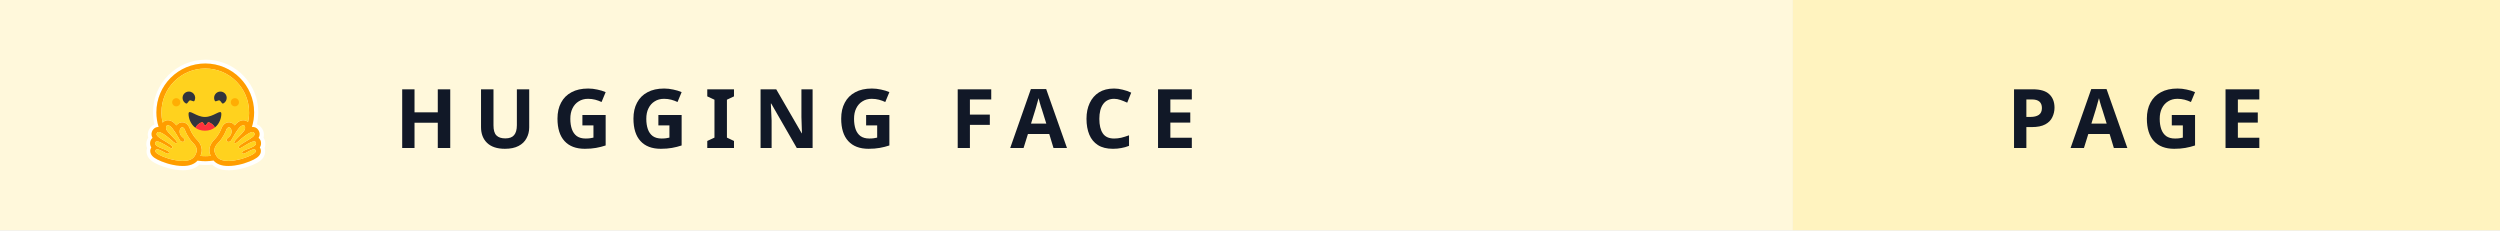
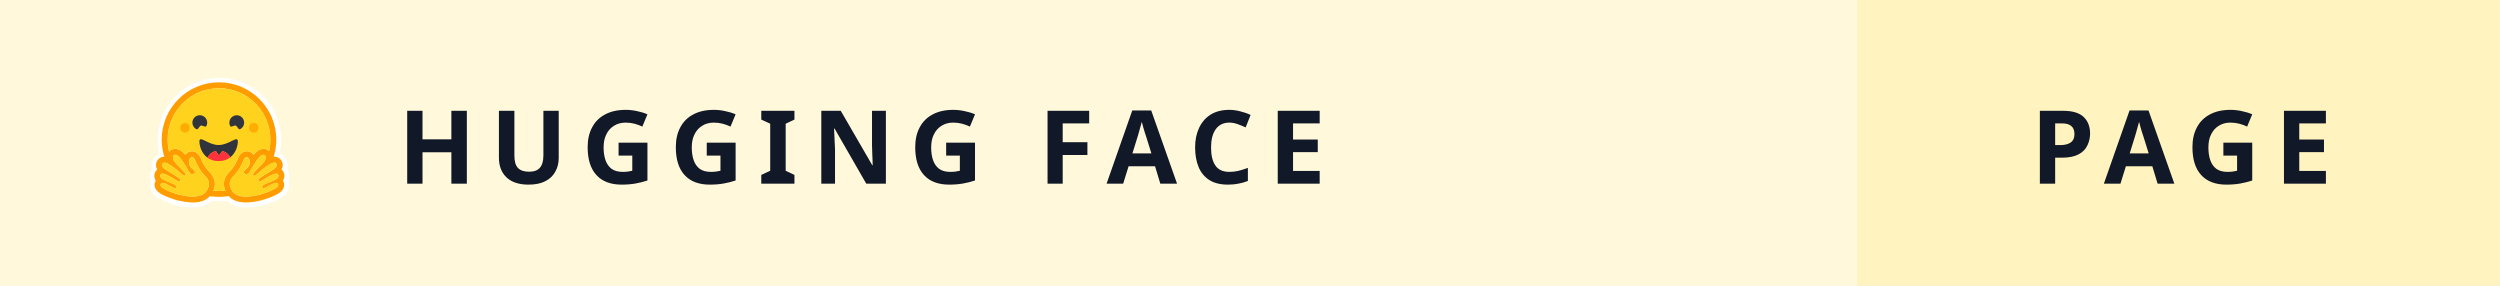
- <svg xmlns="http://www.w3.org/2000/svg" width="304" height="28" viewBox="0 0 304 28">
-   <rect width="218" height="28" fill="#fff8db" />
-   <rect x="218" width="86" height="28" fill="#fff3bf" />
-   <g transform="translate(16 5) scale(0.0703125)">
+ <svg xmlns="http://www.w3.org/2000/svg" width="245" height="28" viewBox="0 0 245 28">
+   <rect width="182" height="28" fill="#fff8db" />
+   <rect x="182" width="63" height="28" fill="#fff3bf" />
+   <g transform="translate(13 5.5) scale(0.06640625)">
    <path d="M230.721 172.7C230.183 170.673 229.313 168.75 228.146 167.008C228.396 166.091 228.587 165.159 228.714 164.217C229.543 158.241 227.471 152.77 223.567 148.537C221.452 146.225 219.185 144.698 216.784 143.761C218.36 137.018 219.157 130.117 219.161 123.193C219.161 120.03 218.982 116.932 218.682 113.88C218.526 112.356 218.337 110.836 218.115 109.32C217.428 104.847 216.408 100.431 215.064 96.11C214.183 93.271 213.164 90.476 212.01 87.736C210.281 83.678 208.262 79.75 205.969 75.982C204.465 73.475 202.827 71.051 201.062 68.72C200.197 67.543 199.296 66.394 198.358 65.274C195.58 61.898 192.561 58.728 189.325 55.788C188.25 54.8 187.145 53.845 186.01 52.926C184.893 51.994 183.751 51.093 182.586 50.222C180.241 48.477 177.818 46.839 175.324 45.315C161.543 36.945 145.382 32.145 128.109 32.145C77.817 32.145 37.057 72.907 37.057 123.196C37.055 130.208 37.867 137.196 39.477 144.02C37.317 144.958 35.247 146.42 33.327 148.535C29.424 152.766 27.351 158.217 28.18 164.193C28.306 165.142 28.495 166.082 28.747 167.006C27.581 168.749 26.712 170.673 26.174 172.7C24.974 177.261 25.369 181.374 26.894 184.978C25.236 189.688 25.65 194.704 27.809 199.065C29.379 202.25 31.626 204.714 34.396 206.916C37.689 209.534 41.811 211.758 46.783 213.892C52.715 216.422 59.956 218.799 63.249 219.671C71.755 221.873 79.911 223.269 88.177 223.337C99.954 223.446 110.096 220.677 117.357 213.59C120.924 214.027 124.515 214.246 128.109 214.244C131.906 214.236 135.699 213.997 139.467 213.529C146.711 220.661 156.892 223.455 168.712 223.343C176.977 223.277 185.133 221.881 193.617 219.676C196.932 218.804 204.17 216.427 210.105 213.897C215.077 211.76 219.199 209.536 222.514 206.922C225.263 204.719 227.508 202.256 229.079 199.071C231.26 194.709 231.652 189.693 230.017 184.983C231.527 181.379 231.92 177.257 230.721 172.7ZM222.281 184.673C223.952 187.844 224.059 191.427 222.585 194.764C220.349 199.821 214.795 203.805 204.008 208.082C197.3 210.742 191.158 212.443 191.104 212.458C182.232 214.759 174.208 215.928 167.262 215.928C155.76 215.928 147.201 212.754 141.773 206.486C132.594 208.05 123.222 208.103 114.026 206.644C108.591 212.808 100.081 215.928 88.676 215.928C81.729 215.928 73.706 214.759 64.833 212.458C64.779 212.443 58.639 210.742 51.929 208.082C41.143 203.805 35.587 199.824 33.352 194.764C31.878 191.427 31.985 187.844 33.656 184.673C33.81 184.378 33.976 184.091 34.153 183.813C33.152 182.309 32.48 180.61 32.182 178.827C31.884 177.045 31.967 175.22 32.425 173.472C33.089 170.949 34.46 168.851 36.322 167.344C35.425 165.87 34.837 164.23 34.592 162.522C34.056 158.808 35.289 155.1 38.062 152.076C40.222 149.723 43.275 148.428 46.655 148.428H46.745C44.197 140.259 42.904 131.75 42.913 123.193C42.913 76.522 80.749 38.683 127.427 38.683C174.104 38.683 211.94 76.518 211.94 123.193C211.947 131.773 210.646 140.304 208.081 148.492C208.489 148.452 208.889 148.432 209.282 148.431C212.662 148.431 215.716 149.726 217.874 152.079C220.647 155.1 221.881 158.811 221.344 162.525C221.1 164.233 220.511 165.873 219.615 167.347C221.477 168.854 222.849 170.952 223.512 173.475C223.97 175.223 224.053 177.048 223.755 178.831C223.458 180.613 222.786 182.312 221.784 183.816C221.961 184.091 222.129 184.378 222.281 184.673Z" fill="white" />
    <path d="M221.784 183.816C222.786 182.312 223.458 180.613 223.756 178.831C224.053 177.048 223.97 175.223 223.512 173.475C222.848 170.952 221.476 168.854 219.615 167.347C220.512 165.873 221.1 164.233 221.344 162.525C221.881 158.811 220.648 155.103 217.874 152.079C215.716 149.726 212.662 148.431 209.282 148.431C208.889 148.431 208.489 148.452 208.081 148.492C210.643 140.304 211.942 131.774 211.933 123.195C211.933 76.523 174.097 38.685 127.424 38.685C80.75 38.685 42.91 76.519 42.91 123.195C42.901 131.752 44.194 140.261 46.742 148.43H46.652C43.272 148.43 40.219 149.724 38.06 152.077C35.287 155.098 34.053 158.81 34.59 162.523C34.835 164.231 35.423 165.872 36.32 167.346C34.458 168.852 33.086 170.95 32.422 173.473C31.964 175.222 31.882 177.047 32.18 178.83C32.478 180.612 33.15 182.312 34.152 183.816C33.974 184.094 33.81 184.381 33.655 184.676C31.985 187.847 31.877 191.43 33.352 194.767C35.588 199.824 41.142 203.808 51.929 208.085C58.636 210.745 64.779 212.446 64.833 212.461C73.705 214.762 81.729 215.931 88.675 215.931C100.081 215.931 108.591 212.811 114.026 206.647C123.222 208.106 132.594 208.052 141.773 206.489C147.201 212.757 155.76 215.931 167.262 215.931C174.208 215.931 182.232 214.762 191.103 212.461C191.158 212.446 197.298 210.745 204.008 208.085C214.795 203.808 220.35 199.824 222.585 194.767C224.059 191.43 223.952 187.847 222.281 184.676C222.129 184.379 221.961 184.091 221.784 183.816ZM110.137 196.997C109.669 197.815 109.168 198.614 108.635 199.391C107.23 201.448 105.382 203.02 103.237 204.188C99.137 206.424 93.947 207.205 88.675 207.205C80.346 207.205 71.808 205.256 67.023 204.015C66.787 203.954 37.689 195.735 41.373 188.739C41.993 187.562 43.013 187.092 44.298 187.092C49.485 187.092 58.93 194.816 62.989 194.816C63.896 194.816 64.536 194.43 64.797 193.488C66.527 187.284 38.504 184.676 40.864 175.692C41.28 174.102 42.41 173.456 43.998 173.456C50.856 173.455 66.248 185.516 69.467 185.516C69.714 185.516 69.891 185.443 69.987 185.291C70.001 185.268 70.015 185.246 70.028 185.222C71.539 182.727 70.672 180.913 60.321 174.573L59.327 173.968C47.936 167.074 39.941 162.925 44.488 157.975C45.011 157.404 45.753 157.151 46.654 157.151C47.722 157.151 49.015 157.508 50.439 158.108C56.455 160.645 64.793 167.564 68.276 170.581C68.824 171.057 69.368 171.538 69.909 172.022C69.909 172.022 74.319 176.608 76.985 176.608C77.599 176.608 78.12 176.366 78.473 175.768C80.364 172.58 60.91 157.838 59.813 151.755C59.069 147.634 60.335 145.546 62.675 145.546C63.788 145.546 65.146 146.02 66.645 146.971C71.295 149.922 80.273 165.35 83.56 171.352C84.662 173.363 86.543 174.213 88.238 174.213C91.601 174.213 94.23 170.87 88.546 166.622C80.003 160.23 83.001 149.782 87.078 149.139C87.252 149.111 87.428 149.097 87.603 149.097C91.311 149.097 92.946 155.486 92.946 155.486C92.946 155.486 97.74 167.524 105.975 175.753C113.447 183.222 114.491 189.351 110.137 196.997ZM136.766 198.407L136.339 198.458L135.611 198.541C135.228 198.581 134.844 198.619 134.459 198.654L134.084 198.688L133.741 198.717L133.255 198.756L132.718 198.795L132.182 198.83L132.063 198.838C131.923 198.846 131.783 198.855 131.641 198.862L131.462 198.872C131.296 198.881 131.13 198.889 130.962 198.896L130.381 198.921L129.854 198.939L129.502 198.949H129.323C129.213 198.949 129.104 198.955 128.994 198.956H128.82C128.71 198.956 128.601 198.956 128.491 198.961L128.043 198.967H127.418C126.927 198.967 126.437 198.962 125.949 198.952L125.553 198.943C125.44 198.943 125.327 198.938 125.216 198.934L124.796 198.922L124.275 198.902L123.805 198.881L123.684 198.876L123.237 198.853C123.112 198.846 122.989 198.84 122.865 198.831L122.576 198.814C122.213 198.791 121.85 198.766 121.487 198.738L121.107 198.707C120.947 198.695 120.787 198.68 120.628 198.666C120.441 198.65 120.254 198.632 120.067 198.614C119.754 198.585 119.441 198.553 119.128 198.519H119.113C123.683 188.324 121.372 178.802 112.137 169.575C106.08 163.526 102.051 154.594 101.215 152.633C99.523 146.828 95.045 140.375 87.608 140.375C86.979 140.375 86.351 140.425 85.73 140.523C82.472 141.036 79.624 142.911 77.592 145.733C75.396 143.002 73.262 140.831 71.332 139.605C68.422 137.76 65.518 136.824 62.689 136.824C59.158 136.824 56.002 138.274 53.802 140.904L53.746 140.971C53.704 140.798 53.664 140.625 53.623 140.451L53.618 140.428C53.199 138.638 52.848 136.833 52.564 135.016C52.564 135.004 52.564 134.992 52.558 134.98C52.536 134.843 52.516 134.705 52.495 134.568C52.433 134.162 52.376 133.755 52.322 133.348C52.298 133.163 52.272 132.978 52.249 132.793L52.181 132.238C52.159 132.053 52.141 131.885 52.121 131.709L52.115 131.665C52.035 130.945 51.965 130.225 51.905 129.503L51.883 129.226L51.848 128.754C51.838 128.625 51.828 128.495 51.821 128.365C51.821 128.334 51.816 128.304 51.815 128.275C51.789 127.913 51.768 127.55 51.75 127.187C51.74 126.998 51.73 126.81 51.722 126.62L51.702 126.124L51.697 125.974L51.681 125.517L51.671 125.128C51.671 124.973 51.663 124.818 51.661 124.663C51.658 124.508 51.654 124.338 51.653 124.174C51.651 124.01 51.653 123.848 51.648 123.685C51.644 123.521 51.648 123.358 51.648 123.195C51.648 81.342 85.579 47.411 127.436 47.411C169.292 47.411 203.222 81.341 203.222 123.195V124.174C203.222 124.337 203.217 124.501 203.214 124.663C203.214 124.798 203.208 124.931 203.204 125.068C203.204 125.188 203.199 125.309 203.195 125.425C203.195 125.578 203.186 125.731 203.181 125.884V125.896L203.16 126.427C203.153 126.582 203.147 126.738 203.139 126.893L203.134 127.003L203.107 127.499C203.048 128.562 202.967 129.623 202.866 130.683V130.696C202.849 130.87 202.832 131.044 202.813 131.218L202.768 131.629L202.679 132.433L202.628 132.84L202.565 133.319C202.542 133.493 202.519 133.668 202.493 133.841C202.467 134.036 202.438 134.23 202.409 134.424L202.34 134.883L202.258 135.403C202.23 135.576 202.2 135.748 202.168 135.92C202.135 136.093 202.109 136.265 202.079 136.437C202.019 136.781 201.956 137.125 201.89 137.468C201.789 137.981 201.686 138.493 201.58 139.005L201.47 139.512C201.434 139.681 201.395 139.851 201.357 140.02C199.224 137.947 196.399 136.818 193.284 136.818C190.457 136.818 187.55 137.753 184.641 139.598C182.711 140.824 180.578 142.996 178.381 145.726C176.346 142.904 173.498 141.029 170.242 140.516C169.621 140.418 168.993 140.368 168.364 140.368C160.925 140.368 156.45 146.821 154.757 152.626C153.917 154.587 149.887 163.519 143.825 169.577C134.596 178.775 132.268 188.254 136.766 198.407ZM215.007 177.998L214.977 178.087C214.901 178.288 214.813 178.484 214.714 178.674C214.639 178.814 214.558 178.95 214.47 179.082C214.303 179.331 214.12 179.569 213.921 179.793C213.875 179.845 213.831 179.897 213.779 179.948C213.707 180.025 213.634 180.101 213.559 180.175C212.213 181.509 210.161 182.679 207.841 183.752C207.578 183.871 207.311 183.99 207.042 184.11L206.774 184.229C206.595 184.308 206.416 184.386 206.228 184.463C206.049 184.541 205.863 184.619 205.677 184.695L205.119 184.925C203.814 185.462 202.477 185.974 201.173 186.479L200.615 186.696L200.064 186.912C199.697 187.055 199.335 187.198 198.979 187.341L198.448 187.555L197.926 187.768L197.67 187.876C197.499 187.947 197.332 188.018 197.165 188.089C193.328 189.736 190.567 191.411 191.147 193.489C191.163 193.548 191.181 193.604 191.201 193.659C191.253 193.813 191.324 193.958 191.413 194.095C191.465 194.176 191.525 194.253 191.592 194.323C192.274 195.032 193.515 194.92 195.08 194.357C195.3 194.276 195.519 194.192 195.736 194.104L195.872 194.048C196.23 193.896 196.609 193.726 196.996 193.542C197.093 193.496 197.191 193.452 197.289 193.401C199.203 192.465 201.372 191.205 203.524 190.058C204.385 189.593 205.258 189.152 206.142 188.733C208.18 187.774 210.096 187.094 211.636 187.094C212.359 187.094 212.997 187.242 213.529 187.582L213.618 187.641C213.952 187.876 214.232 188.178 214.441 188.528C214.482 188.595 214.522 188.666 214.561 188.739C215.322 190.184 214.685 191.68 213.194 193.147C211.763 194.556 209.537 195.937 207.007 197.215C206.819 197.31 206.631 197.405 206.44 197.498C198.91 201.196 189.049 203.981 188.912 204.016C186.284 204.697 182.526 205.591 178.292 206.26L177.666 206.358L177.563 206.373C177.089 206.445 176.614 206.512 176.138 206.574C175.655 206.639 175.167 206.698 174.676 206.753L174.586 206.763C172.806 206.968 171.019 207.104 169.228 207.169H169.202C168.554 207.192 167.907 207.204 167.259 207.204H166.512C165.524 207.191 164.538 207.146 163.553 207.07C163.53 207.07 163.505 207.07 163.482 207.064C163.129 207.037 162.777 207.004 162.425 206.965C162.06 206.926 161.696 206.882 161.333 206.833C161.094 206.801 160.856 206.765 160.618 206.726C160.376 206.687 160.134 206.647 159.893 206.605L159.564 206.543L159.539 206.538C159.192 206.472 158.847 206.399 158.503 206.319C158.303 206.274 158.104 206.23 157.907 206.176L157.788 206.146C157.69 206.122 157.595 206.096 157.498 206.07L157.445 206.056L157.137 205.966C157.025 205.935 156.913 205.901 156.801 205.868L156.762 205.857L156.471 205.768C156.361 205.734 156.251 205.698 156.142 205.662L155.874 205.573L155.677 205.504C155.487 205.437 155.298 205.368 155.111 205.296L154.933 205.226L154.786 205.168C154.502 205.054 154.22 204.935 153.941 204.81L153.756 204.72L153.725 204.706C153.659 204.675 153.594 204.644 153.528 204.617C153.399 204.555 153.271 204.491 153.144 204.426L153.105 204.407L152.921 204.31C152.594 204.139 152.274 203.957 151.96 203.764L151.788 203.658C151.702 203.605 151.616 203.55 151.532 203.494L151.308 203.346L151.067 203.18L150.923 203.077C150.771 202.969 150.622 202.857 150.476 202.742L150.243 202.563C150.15 202.488 150.058 202.412 149.967 202.335C149.89 202.272 149.815 202.206 149.74 202.14L149.734 202.135C149.653 202.064 149.574 201.993 149.495 201.92C149.417 201.849 149.339 201.777 149.263 201.704L149.254 201.695C149.174 201.619 149.096 201.542 149.019 201.463C148.942 201.385 148.863 201.307 148.788 201.227C148.713 201.148 148.636 201.067 148.562 200.984C148.488 200.902 148.42 200.827 148.35 200.746L148.327 200.719C148.259 200.641 148.192 200.562 148.126 200.481C147.983 200.31 147.844 200.135 147.71 199.956C147.575 199.776 147.443 199.592 147.314 199.405L147.191 199.221C147.027 198.981 146.867 198.739 146.712 198.493C146.596 198.316 146.483 198.138 146.373 197.957C146.302 197.844 146.234 197.73 146.166 197.618L146.138 197.572C146.073 197.462 146.009 197.354 145.947 197.245C145.911 197.186 145.877 197.127 145.845 197.066C145.812 197.004 145.774 196.941 145.739 196.878L145.682 196.779L145.647 196.715C145.58 196.595 145.514 196.474 145.45 196.352C145.42 196.298 145.391 196.244 145.36 196.192L145.271 196.019L145.181 195.848C144.956 195.398 144.743 194.942 144.543 194.48L144.472 194.311C144.426 194.198 144.383 194.086 144.337 193.975C144.315 193.921 144.293 193.868 144.274 193.814C144.167 193.537 144.067 193.257 143.975 192.975C143.942 192.874 143.91 192.775 143.88 192.675C143.808 192.448 143.743 192.219 143.685 191.988C143.614 191.719 143.551 191.448 143.498 191.175C143.487 191.12 143.476 191.065 143.467 191.012C143.415 190.745 143.373 190.476 143.34 190.206C143.332 190.153 143.326 190.1 143.32 190.047L143.303 189.885C143.281 189.673 143.264 189.46 143.254 189.247C143.254 189.193 143.249 189.139 143.247 189.087C143.242 188.981 143.24 188.875 143.239 188.769C143.183 184.496 145.345 180.388 149.968 175.767C158.203 167.54 162.997 155.501 162.997 155.501C162.997 155.501 163.126 154.996 163.394 154.269C163.431 154.168 163.47 154.064 163.514 153.955C163.67 153.548 163.846 153.148 164.041 152.758L164.08 152.683C164.246 152.351 164.428 152.027 164.624 151.712C164.67 151.639 164.714 151.567 164.765 151.494C164.912 151.277 165.067 151.065 165.23 150.86C165.319 150.749 165.416 150.639 165.513 150.532C165.552 150.49 165.59 150.448 165.631 150.408C166.108 149.915 166.653 149.513 167.27 149.299L167.348 149.273C167.4 149.256 167.452 149.24 167.505 149.225C167.566 149.209 167.627 149.195 167.69 149.182L167.719 149.176C167.849 149.15 167.981 149.133 168.114 149.124H168.125C168.194 149.124 168.264 149.117 168.335 149.117C168.424 149.117 168.507 149.117 168.594 149.126C168.684 149.134 168.773 149.144 168.863 149.158C169.605 149.276 170.311 149.718 170.919 150.4C171.15 150.66 171.358 150.94 171.54 151.236C171.66 151.428 171.773 151.631 171.88 151.845C171.923 151.934 171.964 152.016 172.004 152.104C172.108 152.33 172.202 152.56 172.284 152.795C172.479 153.345 172.626 153.911 172.723 154.487C172.807 154.992 172.857 155.502 172.873 156.013C172.881 156.286 172.881 156.563 172.873 156.842C172.819 158.14 172.553 159.421 172.086 160.634C172.044 160.745 171.997 160.857 171.952 160.969C171.86 161.195 171.759 161.417 171.65 161.634C171.569 161.799 171.484 161.965 171.392 162.13C171.332 162.24 171.269 162.35 171.206 162.46C171.045 162.734 170.871 163.006 170.684 163.277L170.571 163.439C170.129 164.055 169.637 164.633 169.099 165.167C168.569 165.698 168.001 166.189 167.4 166.637C166.798 167.083 166.233 167.577 165.711 168.114C164.208 169.691 163.858 171.083 164.196 172.138C164.25 172.304 164.321 172.465 164.407 172.617C164.508 172.791 164.628 172.951 164.764 173.097L164.817 173.152L164.871 173.206C164.925 173.258 164.982 173.309 165.043 173.359L165.103 173.407C165.248 173.519 165.402 173.619 165.563 173.707C165.61 173.732 165.652 173.757 165.705 173.781C165.879 173.866 166.058 173.939 166.242 173.998C166.293 174.015 166.344 174.03 166.396 174.046L166.461 174.063L166.551 174.087L166.628 174.106L166.712 174.124L166.795 174.141L166.874 174.154C166.932 174.164 166.992 174.174 167.052 174.181L167.109 174.19L167.213 174.2L167.277 174.207L167.382 174.214H167.444L167.554 174.22H167.9L167.999 174.214L168.113 174.207L168.252 174.194L168.382 174.179C168.412 174.179 168.442 174.171 168.472 174.165C168.872 174.107 169.264 174.001 169.639 173.849L169.798 173.782C169.887 173.743 169.977 173.702 170.059 173.658C170.235 173.57 170.406 173.47 170.57 173.361C170.799 173.211 171.015 173.043 171.217 172.858C171.265 172.815 171.312 172.769 171.358 172.725C171.381 172.703 171.403 172.682 171.425 172.658C171.469 172.613 171.514 172.569 171.558 172.52C171.878 172.168 172.155 171.78 172.383 171.363C174.34 167.804 176.391 164.298 178.534 160.849L178.828 160.378L179.125 159.907C179.273 159.668 179.423 159.433 179.572 159.199L179.722 158.965C180.22 158.185 180.726 157.41 181.241 156.641L181.546 156.185C182.158 155.278 182.768 154.396 183.373 153.558L183.674 153.143C184.332 152.236 185.017 151.348 185.728 150.482L186.01 150.144C186.057 150.088 186.1 150.032 186.151 149.978C186.244 149.868 186.337 149.761 186.428 149.657C186.474 149.604 186.517 149.552 186.566 149.5L186.834 149.198L186.968 149.051C187.103 148.906 187.235 148.767 187.365 148.634C187.455 148.544 187.538 148.455 187.624 148.371C188.131 147.853 188.69 147.388 189.293 146.985L189.433 146.895C189.567 146.805 189.706 146.721 189.848 146.645C192.212 145.303 194.169 145.204 195.296 146.331C195.978 147.013 196.356 148.144 196.335 149.718C196.335 149.787 196.335 149.857 196.33 149.929V150.006C196.33 150.078 196.324 150.15 196.318 150.223C196.318 150.313 196.308 150.402 196.299 150.492C196.29 150.581 196.285 150.649 196.276 150.729C196.276 150.751 196.272 150.774 196.268 150.798C196.262 150.867 196.253 150.938 196.243 151.009C196.243 151.03 196.243 151.052 196.235 151.074C196.224 151.169 196.21 151.263 196.194 151.357C196.183 151.447 196.168 151.531 196.152 151.619L196.126 151.768C196.1 151.91 196.067 152.05 196.026 152.188C195.948 152.447 195.854 152.7 195.743 152.946C195.588 153.284 195.417 153.613 195.229 153.933C195.125 154.111 195.018 154.286 194.907 154.459C194.793 154.638 194.673 154.819 194.549 155.002C194.233 155.454 193.905 155.897 193.564 156.33L193.408 156.527C192.852 157.22 192.278 157.899 191.686 158.562L191.499 158.772C191.247 159.053 190.991 159.336 190.729 159.62L190.532 159.834C190.401 159.977 190.264 160.12 190.132 160.264C190.001 160.407 189.864 160.552 189.726 160.697L189.315 161.13L188.898 161.566L188.478 162.002C188.196 162.294 187.913 162.586 187.628 162.878C183.573 167.037 179.301 171.182 177.855 173.766C177.758 173.934 177.671 174.108 177.593 174.285C177.387 174.755 177.301 175.157 177.36 175.482C177.379 175.589 177.416 175.691 177.471 175.785C177.552 175.926 177.651 176.056 177.766 176.172C177.819 176.224 177.875 176.272 177.934 176.316C178.232 176.528 178.591 176.637 178.957 176.627H179.071L179.188 176.618L179.305 176.605L179.402 176.591C179.415 176.589 179.429 176.587 179.442 176.583L179.531 176.566L179.554 176.561L179.653 176.54L179.688 176.531C179.723 176.522 179.757 176.513 179.792 176.503C179.827 176.493 179.875 176.48 179.917 176.466C180.093 176.413 180.265 176.35 180.434 176.278C180.523 176.242 180.61 176.203 180.696 176.161C180.741 176.141 180.786 176.12 180.828 176.098L180.962 176.032C181.282 175.866 181.594 175.685 181.898 175.491L182.031 175.401C182.076 175.373 182.121 175.344 182.164 175.312L182.297 175.223L182.368 175.174L182.56 175.039C182.739 174.916 182.906 174.789 183.075 174.66L183.09 174.648L183.359 174.44C183.726 174.15 184.074 173.858 184.39 173.583L184.6 173.399L184.619 173.381L184.729 173.284C184.987 173.052 185.217 172.836 185.408 172.658L185.487 172.581C185.556 172.516 185.619 172.455 185.676 172.403L185.788 172.292L185.828 172.253L185.839 172.242L185.956 172.125L186.03 172.048L186.039 172.041L186.074 172.009L186.118 171.969L186.132 171.956L186.169 171.922L186.373 171.743L186.487 171.641C186.548 171.588 186.607 171.534 186.666 171.479L186.802 171.358C186.827 171.338 186.851 171.316 186.876 171.294L187.019 171.169L187.229 170.984L187.341 170.887C187.776 170.509 188.305 170.052 188.913 169.537L189.162 169.326L189.573 168.981L189.994 168.63C190.544 168.173 191.136 167.688 191.762 167.185L192.173 166.855C192.523 166.576 192.882 166.292 193.246 166.006C193.393 165.891 193.542 165.776 193.694 165.662C194.066 165.373 194.44 165.086 194.817 164.803C195.675 164.155 196.56 163.506 197.456 162.874L197.84 162.606C198.109 162.421 198.377 162.235 198.645 162.054L198.888 161.89C199.367 161.565 199.853 161.248 200.343 160.939L200.586 160.786L200.827 160.636C201.069 160.486 201.309 160.339 201.548 160.196L201.787 160.053L202.265 159.775L202.734 159.506L202.829 159.454L203.2 159.25C203.355 159.166 203.509 159.085 203.663 159.006L203.892 158.888L204.115 158.776C204.193 158.739 204.27 158.7 204.346 158.663C204.848 158.415 205.36 158.187 205.88 157.979C206.021 157.919 206.161 157.865 206.3 157.818L206.71 157.674C206.833 157.633 206.953 157.594 207.068 157.559L207.108 157.547C207.17 157.527 207.232 157.509 207.293 157.493L207.311 157.488C207.439 157.451 207.566 157.419 207.691 157.389H207.7C208.054 157.304 208.414 157.243 208.777 157.206C208.944 157.189 209.111 157.18 209.279 157.181H209.363C209.475 157.181 209.583 157.188 209.69 157.199C209.739 157.199 209.788 157.209 209.836 157.215H209.856C209.904 157.221 209.952 157.228 210 157.239C210.047 157.248 210.095 157.256 210.141 157.267H210.156C210.203 157.277 210.245 157.289 210.294 157.303C210.548 157.374 210.79 157.484 211.012 157.628C211.121 157.699 211.223 157.779 211.317 157.868L211.344 157.894C211.362 157.91 211.379 157.927 211.395 157.944L211.444 157.997C211.846 158.418 212.178 158.901 212.428 159.427L212.466 159.517C212.551 159.717 212.618 159.924 212.666 160.135C212.808 160.781 212.753 161.455 212.508 162.07C212.415 162.318 212.302 162.557 212.169 162.785C211.858 163.309 211.489 163.796 211.07 164.237L210.981 164.332C210.848 164.472 210.71 164.612 210.565 164.752C210.501 164.815 210.434 164.877 210.367 164.94L210.162 165.129L210.055 165.224C209.797 165.454 209.532 165.677 209.263 165.893C209.1 166.025 208.936 166.154 208.77 166.281C208.184 166.729 207.587 167.161 206.979 167.578C206.612 167.83 206.242 168.077 205.869 168.321C204.95 168.924 204.021 169.512 203.083 170.084C201.115 171.294 198.934 172.588 196.609 173.995L196.007 174.36C195.348 174.762 194.726 175.146 194.14 175.512L193.845 175.697L193.287 176.055C192.917 176.292 192.548 176.531 192.179 176.77L191.882 176.966C191.737 177.06 191.593 177.156 191.449 177.252L191.308 177.342L190.876 177.633L190.647 177.79L190.379 177.976L190.13 178.149C189.713 178.444 189.325 178.725 188.968 178.992L188.834 179.094C188.624 179.253 188.416 179.415 188.211 179.58C187.902 179.829 187.62 180.067 187.367 180.296L187.243 180.409C187.172 180.474 187.102 180.539 187.035 180.603C186.989 180.648 186.946 180.693 186.898 180.736L186.834 180.8C186.691 180.944 186.551 181.091 186.416 181.242L186.35 181.318C186.203 181.488 186.075 181.651 185.963 181.81L185.913 181.881C185.825 182.009 185.744 182.141 185.671 182.277C185.652 182.311 185.635 182.345 185.618 182.379L185.569 182.481L185.536 182.555L185.515 182.605L185.498 182.65L185.475 182.711C185.413 182.88 185.37 183.056 185.345 183.234L185.337 183.296L185.331 183.354V183.669C185.331 183.695 185.331 183.721 185.338 183.749L185.343 183.797C185.343 183.823 185.349 183.848 185.353 183.876C185.357 183.902 185.364 183.949 185.372 183.986V183.991C185.379 184.026 185.386 184.06 185.395 184.095C185.404 184.13 185.413 184.17 185.424 184.206C185.443 184.277 185.467 184.347 185.492 184.417C185.508 184.459 185.523 184.5 185.54 184.541C185.54 184.549 185.546 184.558 185.55 184.566L185.586 184.647L185.636 184.758C185.69 184.873 185.749 184.985 185.813 185.094L185.879 185.208L185.947 185.322C185.959 185.341 185.973 185.359 185.988 185.376L186.01 185.399L186.035 185.422L186.061 185.442C186.099 185.469 186.14 185.49 186.183 185.505C186.206 185.513 186.23 185.519 186.254 185.525C186.831 185.655 188.017 185.178 189.593 184.346C189.682 184.298 189.78 184.248 189.875 184.196L190.355 183.934L190.589 183.804C190.756 183.715 190.926 183.614 191.1 183.515L191.417 183.336C193.5 182.137 195.988 180.597 198.56 179.093C198.801 178.952 199.043 178.811 199.285 178.672L199.771 178.361C200.335 178.038 200.902 177.719 201.471 177.404C202.188 177.01 202.91 176.626 203.639 176.254L204.115 176.013C204.431 175.857 204.744 175.705 205.053 175.557C205.651 175.273 206.256 175.003 206.868 174.748L207.203 174.612L207.243 174.596C209.018 173.893 210.627 173.459 211.929 173.459C212.21 173.456 212.492 173.48 212.769 173.528H212.778C212.867 173.544 212.948 173.562 213.031 173.582H213.046C213.259 173.636 213.466 173.713 213.662 173.812C213.937 173.954 214.184 174.143 214.393 174.371C214.489 174.477 214.574 174.592 214.649 174.714C214.789 174.929 214.899 175.162 214.978 175.406C215.01 175.501 215.038 175.594 215.067 175.693C215.278 176.45 215.257 177.253 215.007 177.998Z" fill="#FF9D00" />
    <path fill-rule="evenodd" clip-rule="evenodd" d="M203.21 123.685V123.194C203.21 81.34 169.292 47.411 127.435 47.411C85.579 47.411 51.648 81.342 51.648 123.194V123.358C51.646 123.467 51.645 123.576 51.648 123.685C51.653 123.848 51.655 124.011 51.653 124.174L51.658 124.534L51.661 124.663C51.661 124.723 51.663 124.782 51.665 124.842C51.668 124.937 51.67 125.033 51.67 125.128L51.681 125.517L51.697 125.974L51.702 126.124L51.722 126.597V126.62C51.73 126.805 51.74 126.989 51.749 127.173L51.75 127.187C51.76 127.375 51.77 127.564 51.782 127.753C51.792 127.927 51.802 128.101 51.815 128.275L51.817 128.306C51.826 128.455 51.836 128.605 51.847 128.754L51.85 128.794L51.883 129.226L51.886 129.254C51.892 129.338 51.898 129.422 51.906 129.503C51.966 130.224 52.035 130.945 52.115 131.664L52.12 131.709L52.181 132.238L52.249 132.793L52.299 133.17L52.322 133.347C52.375 133.755 52.433 134.162 52.495 134.568L52.499 134.595L52.558 134.979C52.843 136.808 53.197 138.626 53.618 140.429L53.623 140.451L53.655 140.586L53.746 140.971L53.802 140.904C56.002 138.274 59.158 136.824 62.689 136.824C65.519 136.824 68.422 137.76 71.332 139.605C73.262 140.831 75.396 143.002 77.592 145.733C79.624 142.911 82.472 141.035 85.73 140.523C86.351 140.425 86.979 140.376 87.608 140.375C95.044 140.375 99.523 146.828 101.215 152.633C102.051 154.594 106.08 163.526 112.156 169.568C121.392 178.795 123.703 188.316 119.132 198.511H119.148C119.459 198.546 119.772 198.578 120.087 198.607C120.274 198.625 120.46 198.643 120.648 198.659L120.714 198.665L121.127 198.7L121.507 198.73C121.869 198.758 122.232 198.784 122.596 198.807L122.885 198.824L123.114 198.838L123.256 198.846L123.703 198.869L123.825 198.874L124.294 198.895L124.816 198.915L125.235 198.927L125.305 198.929C125.394 198.933 125.483 198.936 125.572 198.936L125.668 198.939C126.258 198.953 126.847 198.96 127.437 198.959H128.063L128.51 198.954C128.62 198.949 128.729 198.949 128.84 198.949H129.014L129.165 198.945C129.224 198.943 129.283 198.941 129.343 198.941H129.522L129.873 198.932L130.401 198.914L130.982 198.888C131.15 198.882 131.316 198.873 131.482 198.865L131.661 198.854L131.927 198.84L132.083 198.831L132.201 198.823L132.738 198.788L133.274 198.749L133.761 198.71L134.103 198.681L134.479 198.647C135.107 198.591 135.733 198.525 136.359 198.45L136.786 198.399C132.287 188.247 134.616 178.767 143.813 169.577C149.876 163.519 153.905 154.587 154.745 152.625C156.438 146.821 160.914 140.368 168.352 140.368C168.981 140.368 169.61 140.418 170.231 140.516C173.486 141.028 176.334 142.904 178.369 145.726C180.566 142.996 182.699 140.823 184.63 139.597C187.539 137.753 190.445 136.817 193.272 136.817C196.388 136.817 199.212 137.947 201.345 140.02C201.384 139.851 201.422 139.682 201.459 139.512L201.568 139.006C201.607 138.821 201.646 138.636 201.683 138.451C201.749 138.124 201.815 137.797 201.878 137.467C201.944 137.125 202.007 136.781 202.067 136.437L202.098 136.251C202.117 136.141 202.135 136.031 202.156 135.92C202.19 135.748 202.218 135.576 202.246 135.402L202.257 135.336L202.328 134.883L202.398 134.424V134.42C202.449 134.081 202.497 133.742 202.542 133.403L202.553 133.319L202.616 132.841L202.667 132.433L202.757 131.629L202.792 131.306L202.801 131.218C202.82 131.044 202.838 130.87 202.854 130.696V130.682C202.867 130.544 202.881 130.405 202.893 130.266C202.964 129.478 203.024 128.686 203.072 127.891C203.081 127.761 203.088 127.63 203.096 127.499V127.493L203.122 127.002L203.128 126.892C203.144 126.56 203.158 126.228 203.169 125.896V125.884L203.174 125.754C203.179 125.645 203.183 125.535 203.183 125.425L203.185 125.381C203.189 125.278 203.193 125.172 203.193 125.067L203.196 124.977C203.199 124.872 203.202 124.768 203.202 124.663L203.204 124.574C203.207 124.441 203.21 124.307 203.21 124.174V123.685ZM108.638 199.391C114.64 190.59 114.214 183.984 105.98 175.754C97.744 167.523 92.951 155.487 92.951 155.487C92.951 155.487 91.162 148.496 87.082 149.138C83.002 149.78 80.009 160.227 88.552 166.622C97.094 173.017 86.852 177.353 83.564 171.352C80.276 165.35 71.299 149.923 66.645 146.972C61.991 144.021 58.718 145.675 59.815 151.757C60.36 154.776 65.428 159.929 70.163 164.743C74.967 169.627 79.428 174.163 78.474 175.768C76.581 178.955 69.914 172.023 69.914 172.023C69.914 172.023 49.038 153.025 44.494 157.976C40.304 162.539 46.765 166.418 56.721 172.397C57.567 172.905 58.439 173.429 59.332 173.969C70.723 180.865 71.609 182.684 69.992 185.293C69.395 186.257 65.582 183.968 60.892 181.153C52.897 176.352 42.355 170.023 40.866 175.688C39.578 180.591 47.334 183.595 54.368 186.32C60.228 188.59 65.588 190.666 64.799 193.484C63.982 196.406 59.553 193.969 54.712 191.305C49.277 188.314 43.322 185.038 41.373 188.735C37.69 195.725 66.783 203.954 67.023 204.015C76.423 206.453 100.295 211.619 108.638 199.391ZM147.303 199.391C141.301 190.59 141.727 183.984 149.962 175.754C158.197 167.523 162.99 155.487 162.99 155.487C162.99 155.487 164.779 148.496 168.859 149.138C172.939 149.78 175.932 160.227 167.39 166.622C158.847 173.017 169.089 177.353 172.377 171.352C175.666 165.35 184.637 149.923 189.291 146.972C193.945 144.021 197.22 145.675 196.122 151.757C195.578 154.776 190.509 159.929 185.774 164.744C180.97 169.628 176.509 174.163 177.462 175.768C179.355 178.955 186.027 172.019 186.027 172.019C186.027 172.019 206.902 153.022 211.448 157.973C215.637 162.535 209.176 166.415 199.219 172.394C198.348 172.917 197.478 173.441 196.609 173.966C185.218 180.862 184.332 182.681 185.948 185.289C186.546 186.254 190.359 183.964 195.048 181.149C203.044 176.349 213.586 170.019 215.075 175.685C216.364 180.588 208.607 183.592 201.573 186.317C195.713 188.587 190.353 190.663 191.141 193.481C191.957 196.402 196.385 193.965 201.225 191.301C206.66 188.31 212.616 185.032 214.564 188.732C218.248 195.726 189.15 203.947 188.915 204.007C179.515 206.453 155.643 211.619 147.303 199.391Z" fill="#FFD21E" />
    <path fill-rule="evenodd" clip-rule="evenodd" d="M152.047 102.567C153.229 102.985 154.108 104.257 154.944 105.468C156.074 107.104 157.126 108.627 158.74 107.769C160.644 106.756 162.205 105.202 163.225 103.302C164.246 101.402 164.681 99.243 164.475 97.096C164.321 95.491 163.813 93.94 162.987 92.555C162.161 91.17 161.038 89.985 159.7 89.086C158.361 88.187 156.839 87.597 155.245 87.357C153.65 87.117 152.022 87.234 150.478 87.699C148.934 88.164 147.513 88.965 146.316 90.046C145.119 91.126 144.176 92.458 143.556 93.946C142.936 95.434 142.653 97.041 142.728 98.652C142.804 100.263 143.235 101.836 143.992 103.26C144.74 104.667 146.4 104.003 148.152 103.302C149.525 102.753 150.956 102.181 152.047 102.567ZM100.672 102.567C99.49 102.985 98.611 104.258 97.775 105.468C96.645 107.105 95.592 108.627 93.979 107.769C91.585 106.501 89.748 104.386 88.828 101.838C87.907 99.29 87.969 96.49 89.001 93.984C90.032 91.479 91.96 89.447 94.408 88.285C96.856 87.124 99.649 86.916 102.242 87.701C104.307 88.323 106.141 89.543 107.513 91.207C108.885 92.87 109.732 94.903 109.949 97.049C110.165 99.195 109.74 101.356 108.728 103.26C107.979 104.667 106.319 104.003 104.567 103.303C103.193 102.753 101.764 102.181 100.672 102.567ZM144.099 149.318C152.242 142.903 155.233 132.429 155.233 125.977C155.233 120.877 151.802 122.482 146.309 125.202L145.999 125.355C140.957 127.852 134.245 131.177 126.877 131.177C119.508 131.177 112.796 127.852 107.755 125.354C102.084 122.545 98.527 120.783 98.527 125.978C98.527 132.634 101.709 143.563 110.443 149.912C111.596 147.573 113.219 145.497 115.211 143.813C117.202 142.129 119.52 140.874 122.018 140.126C122.89 139.866 123.788 141.367 124.707 142.904C125.594 144.386 126.501 145.902 127.423 145.902C128.406 145.902 129.371 144.408 130.314 142.95C131.299 141.425 132.26 139.94 133.189 140.237C137.864 141.738 141.775 144.993 144.099 149.318Z" fill="#32343D" />
    <path d="M144.097 149.317C139.856 152.659 134.219 154.9 126.878 154.9C119.981 154.9 114.587 152.922 110.443 149.911C111.596 147.572 113.219 145.495 115.211 143.812C117.202 142.128 119.52 140.873 122.018 140.125C123.73 139.614 125.545 145.901 127.423 145.901C129.433 145.901 131.37 139.655 133.189 140.236C137.863 141.738 141.773 144.993 144.097 149.317Z" fill="#FF323D" />
    <path fill-rule="evenodd" clip-rule="evenodd" d="M81.2 111.64C80.231 112.288 79.117 112.687 77.957 112.801C76.797 112.916 75.627 112.742 74.55 112.295C73.689 111.94 72.907 111.418 72.249 110.759C71.59 110.101 71.068 109.319 70.713 108.458C70.267 107.381 70.094 106.211 70.208 105.051C70.323 103.891 70.722 102.777 71.37 101.808C72.149 100.642 73.256 99.733 74.551 99.197C75.847 98.66 77.272 98.52 78.647 98.793C80.022 99.067 81.285 99.743 82.276 100.734C83.267 101.726 83.942 102.99 84.215 104.365C84.488 105.74 84.348 107.165 83.811 108.46C83.275 109.755 82.365 110.861 81.2 111.64ZM182.613 111.64C181.644 112.288 180.53 112.687 179.37 112.801C178.209 112.916 177.039 112.742 175.962 112.295C175.101 111.939 174.319 111.418 173.661 110.759C173.003 110.101 172.481 109.319 172.125 108.458C171.68 107.381 171.507 106.211 171.621 105.051C171.736 103.891 172.135 102.777 172.782 101.808C173.364 100.936 174.133 100.205 175.032 99.666C175.931 99.127 176.938 98.794 177.981 98.692C179.025 98.589 180.078 98.719 181.064 99.073C182.051 99.426 182.947 99.994 183.688 100.736C184.68 101.727 185.355 102.99 185.628 104.365C185.902 105.74 185.761 107.165 185.224 108.46C184.687 109.755 183.779 110.861 182.613 111.64Z" fill="#FFAD03" />
  </g>
-   <text x="48" y="18" fill="#111827" font-family="Verdana, Geneva, sans-serif" font-size="10" font-weight="700" letter-spacing="2">HUGGING FACE</text>
-   <text x="244" y="18" fill="#111827" font-family="Verdana, Geneva, sans-serif" font-size="10" font-weight="700" letter-spacing="2">PAGE</text>
+   <text x="39" y="18" fill="#111827" font-family="Verdana, Geneva, sans-serif" font-size="10" font-weight="700" letter-spacing="1.4">HUGGING FACE</text>
+   <text x="199" y="18" fill="#111827" font-family="Verdana, Geneva, sans-serif" font-size="10" font-weight="700" letter-spacing="1.4">PAGE</text>
</svg>
